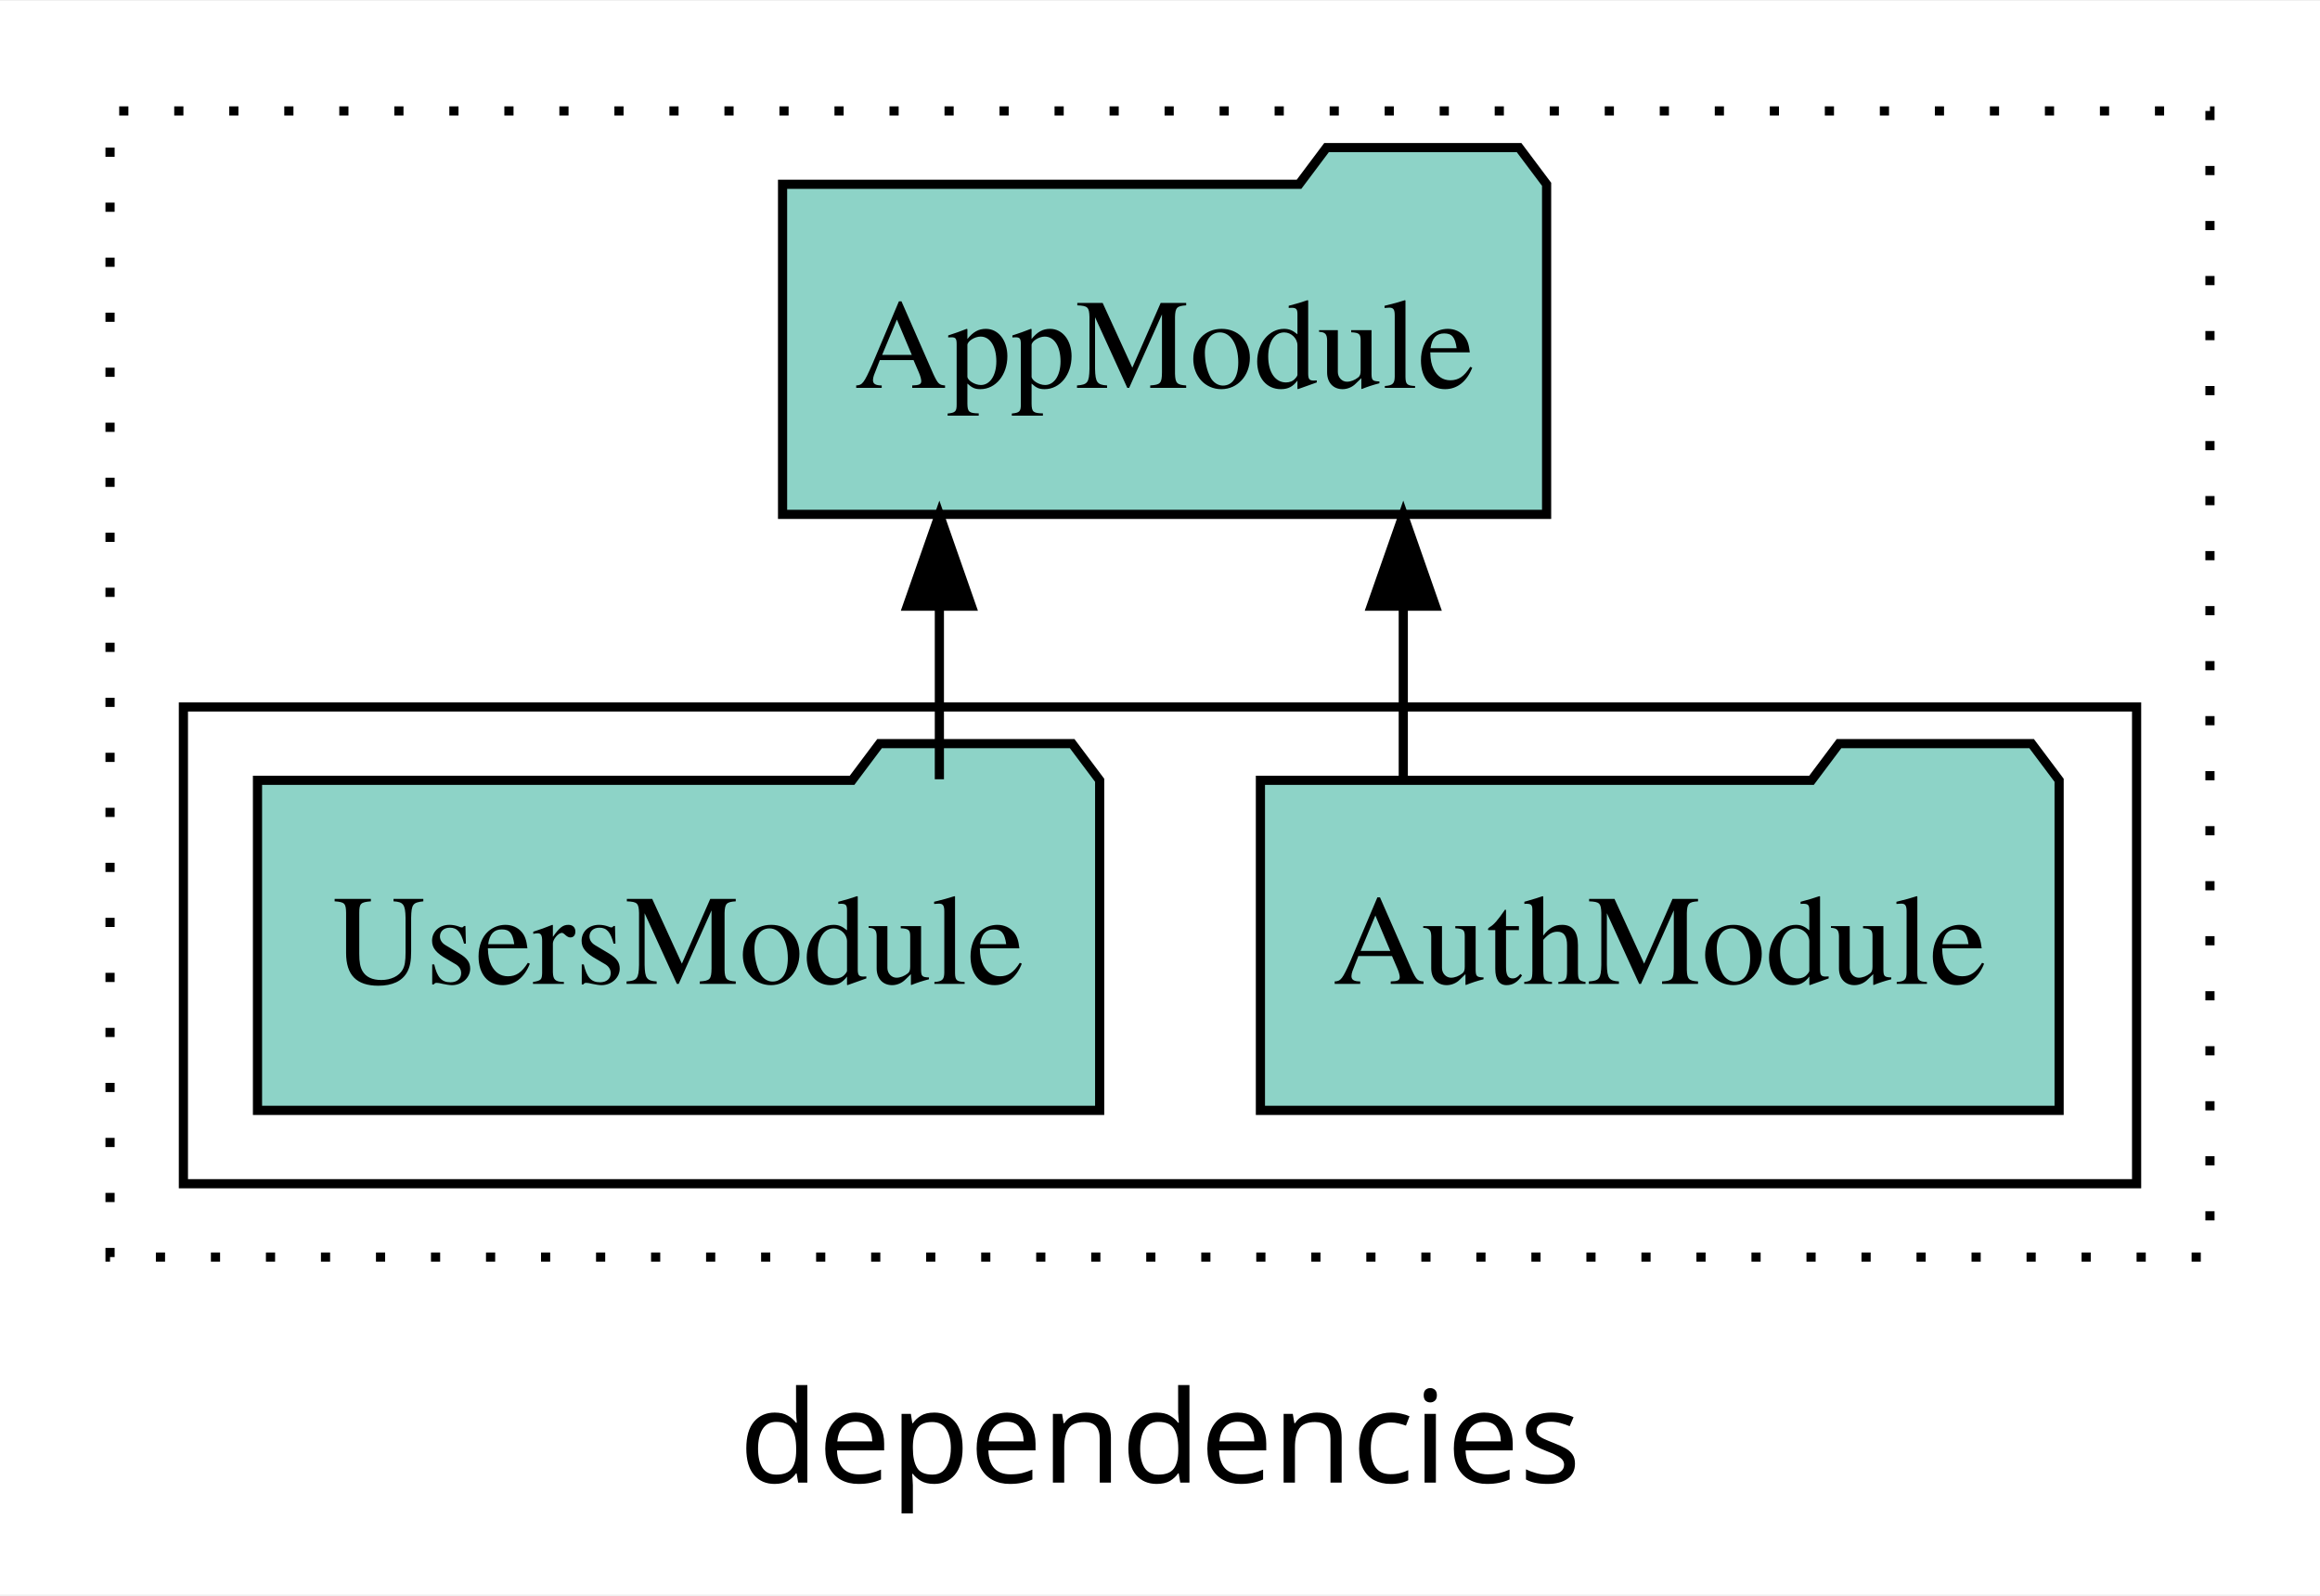
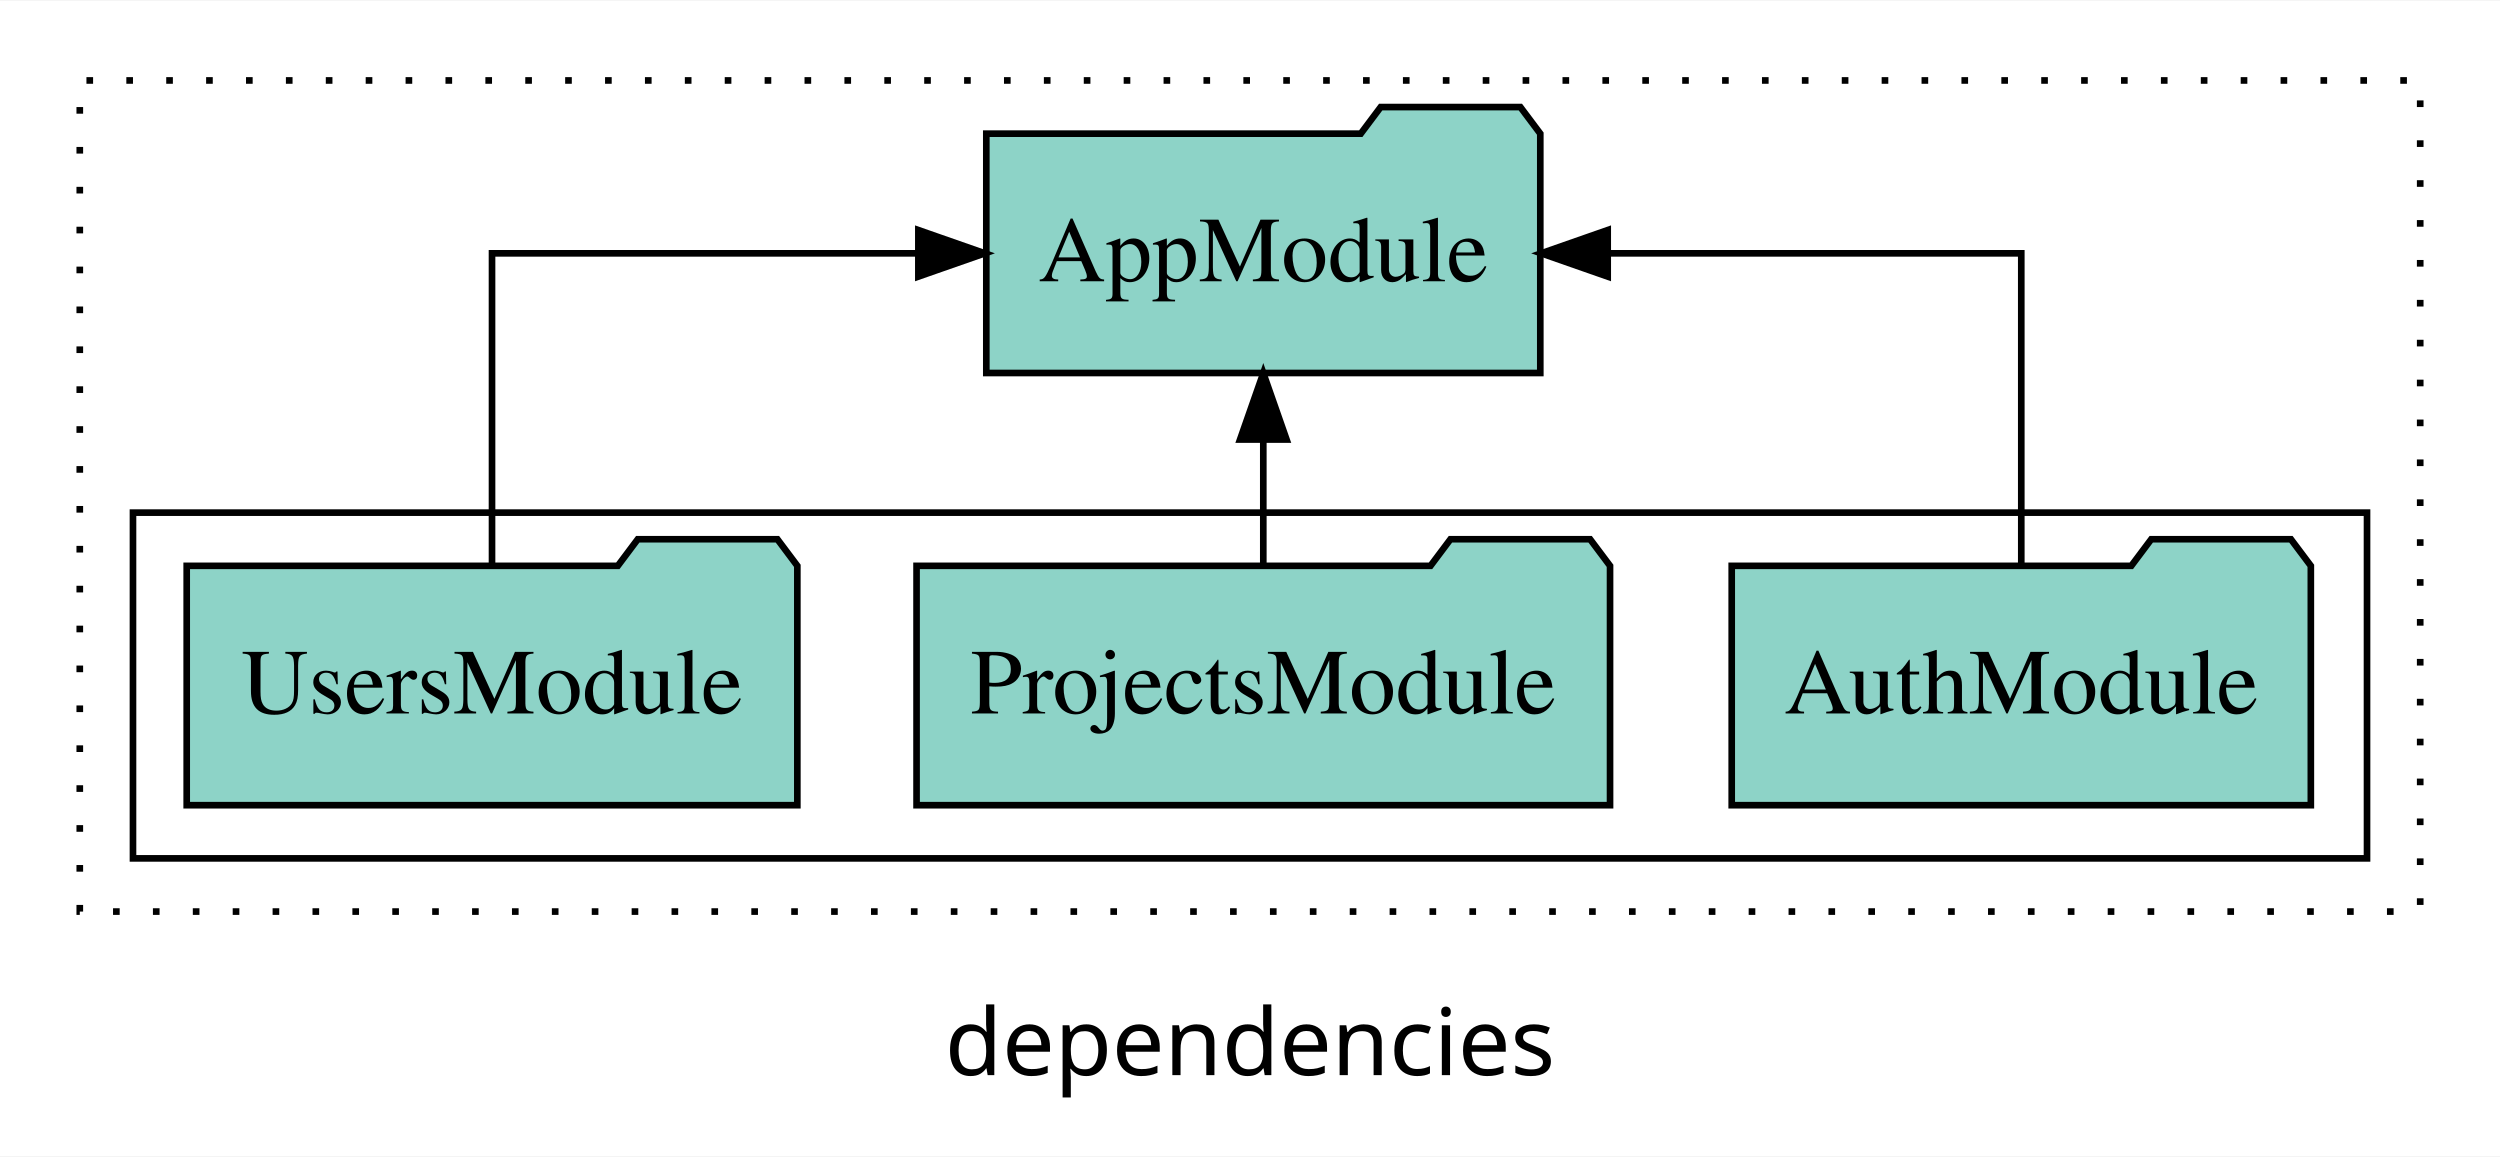
- <svg xmlns="http://www.w3.org/2000/svg" width="253pt" height="174pt" viewBox="0.00 0.00 253.00 173.80">
+ <svg xmlns="http://www.w3.org/2000/svg" width="376pt" height="174pt" viewBox="0.00 0.00 376.00 173.80">
  <g id="graph0" class="graph" transform="scale(1 1) rotate(0) translate(4 169.8)">
-     <polygon fill="white" stroke="transparent" points="-4,4 -4,-169.8 249,-169.8 249,4 -4,4" />
-     <text text-anchor="middle" x="122.5" y="-8.2" font-family="sans-serif" font-size="14.00">dependencies</text>
+     <polygon fill="white" stroke="transparent" points="-4,4 -4,-169.8 372,-169.8 372,4 -4,4" />
+     <text text-anchor="middle" x="184" y="-8.2" font-family="sans-serif" font-size="14.00">dependencies</text>
    <g id="clust1" class="cluster">
-       <polygon fill="none" stroke="black" stroke-dasharray="1,5" points="8,-32.8 8,-157.8 237,-157.8 237,-32.8 8,-32.8" />
+       <polygon fill="none" stroke="black" stroke-dasharray="1,5" points="8,-32.8 8,-157.8 360,-157.8 360,-32.8 8,-32.8" />
    </g>
    <g id="clust3" class="cluster">
-       <polygon fill="none" stroke="black" points="16,-40.8 16,-92.8 229,-92.8 229,-40.8 16,-40.8" />
+       <polygon fill="none" stroke="black" points="16,-40.8 16,-92.8 352,-92.8 352,-40.8 16,-40.8" />
    </g>
    <g id="node1" class="node">
-       <polygon fill="#8dd3c7" stroke="black" points="220.55,-84.8 217.55,-88.8 196.55,-88.8 193.55,-84.8 133.45,-84.8 133.45,-48.8 220.55,-48.8 220.55,-84.8" />
-       <text text-anchor="middle" x="177" y="-62.6" font-family="Times,serif" font-size="14.00">AuthModule</text>
+       <polygon fill="#8dd3c7" stroke="black" points="343.55,-84.8 340.55,-88.8 319.55,-88.8 316.55,-84.8 256.45,-84.8 256.45,-48.8 343.55,-48.8 343.55,-84.8" />
+       <text text-anchor="middle" x="300" y="-62.6" font-family="Times,serif" font-size="14.00">AuthModule</text>
+     </g>
+     <g id="node4" class="node">
+       <polygon fill="#8dd3c7" stroke="black" points="227.66,-149.8 224.66,-153.8 203.66,-153.8 200.66,-149.8 144.34,-149.8 144.34,-113.8 227.66,-113.8 227.66,-149.8" />
+       <text text-anchor="middle" x="186" y="-127.6" font-family="Times,serif" font-size="14.00">AppModule</text>
+     </g>
+     <g id="edge1" class="edge">
+       <path fill="none" stroke="black" d="M300,-84.91C300,-104.14 300,-131.8 300,-131.8 300,-131.8 237.8,-131.8 237.8,-131.8" />
+       <polygon fill="black" stroke="black" points="237.8,-128.3 227.8,-131.8 237.8,-135.3 237.8,-128.3" />
+     </g>
+     <g id="node2" class="node">
+       <polygon fill="#8dd3c7" stroke="black" points="238.15,-84.8 235.15,-88.8 214.15,-88.8 211.15,-84.8 133.85,-84.8 133.85,-48.8 238.15,-48.8 238.15,-84.8" />
+       <text text-anchor="middle" x="186" y="-62.6" font-family="Times,serif" font-size="14.00">ProjectsModule</text>
+     </g>
+     <g id="edge2" class="edge">
+       <path fill="none" stroke="black" d="M186,-84.91C186,-84.91 186,-103.79 186,-103.79" />
+       <polygon fill="black" stroke="black" points="182.5,-103.79 186,-113.79 189.5,-103.79 182.5,-103.79" />
    </g>
    <g id="node3" class="node">
-       <polygon fill="#8dd3c7" stroke="black" points="164.66,-149.8 161.66,-153.8 140.66,-153.8 137.66,-149.8 81.34,-149.8 81.34,-113.8 164.66,-113.8 164.66,-149.8" />
-       <text text-anchor="middle" x="123" y="-127.6" font-family="Times,serif" font-size="14.00">AppModule</text>
-     </g>
-     <g id="edge1" class="edge">
-       <path fill="none" stroke="black" d="M149.03,-84.91C149.03,-84.91 149.03,-103.79 149.03,-103.79" />
-       <polygon fill="black" stroke="black" points="145.53,-103.79 149.03,-113.79 152.53,-103.79 145.53,-103.79" />
-     </g>
-     <g id="node2" class="node">
      <polygon fill="#8dd3c7" stroke="black" points="115.92,-84.8 112.92,-88.8 91.92,-88.8 88.92,-84.8 24.08,-84.8 24.08,-48.8 115.92,-48.8 115.92,-84.8" />
      <text text-anchor="middle" x="70" y="-62.6" font-family="Times,serif" font-size="14.00">UsersModule</text>
    </g>
-     <g id="edge2" class="edge">
-       <path fill="none" stroke="black" d="M98.44,-84.91C98.44,-84.91 98.44,-103.79 98.44,-103.79" />
-       <polygon fill="black" stroke="black" points="94.94,-103.79 98.44,-113.79 101.94,-103.79 94.94,-103.79" />
+     <g id="edge3" class="edge">
+       <path fill="none" stroke="black" d="M70,-84.91C70,-104.14 70,-131.8 70,-131.8 70,-131.8 134.12,-131.8 134.12,-131.8" />
+       <polygon fill="black" stroke="black" points="134.12,-135.3 144.12,-131.8 134.12,-128.3 134.12,-135.3" />
    </g>
  </g>
</svg>
